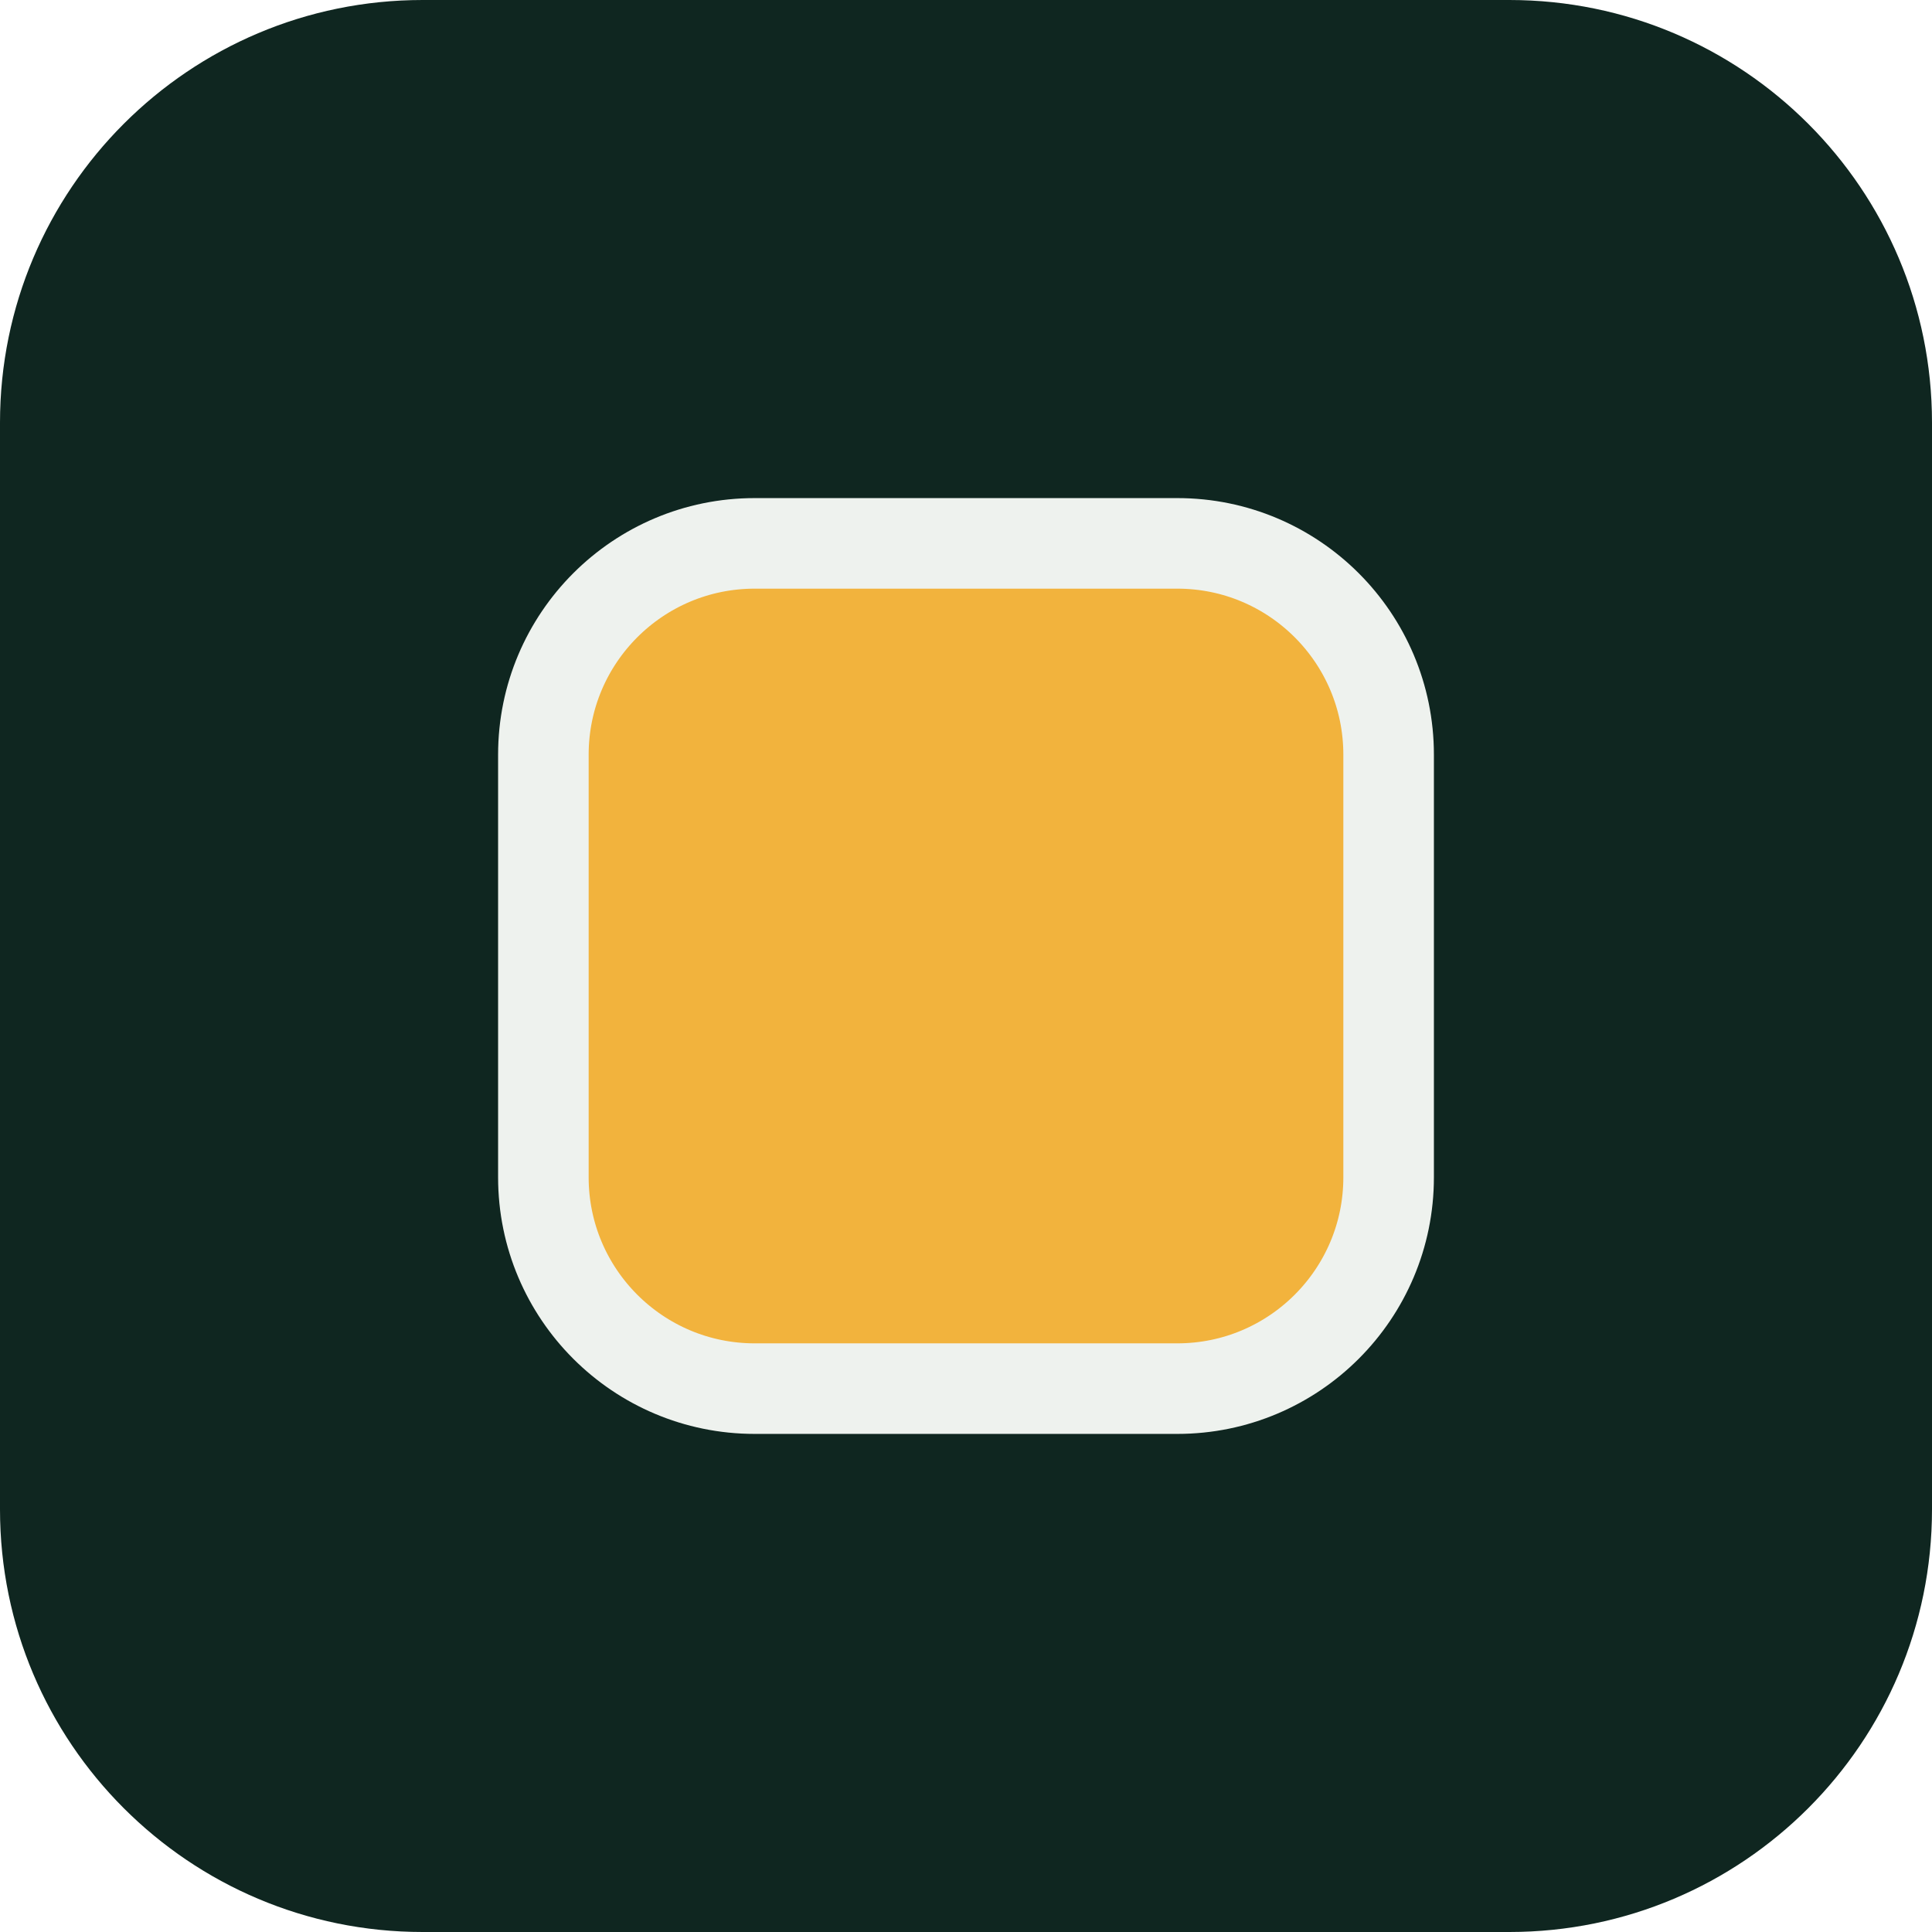
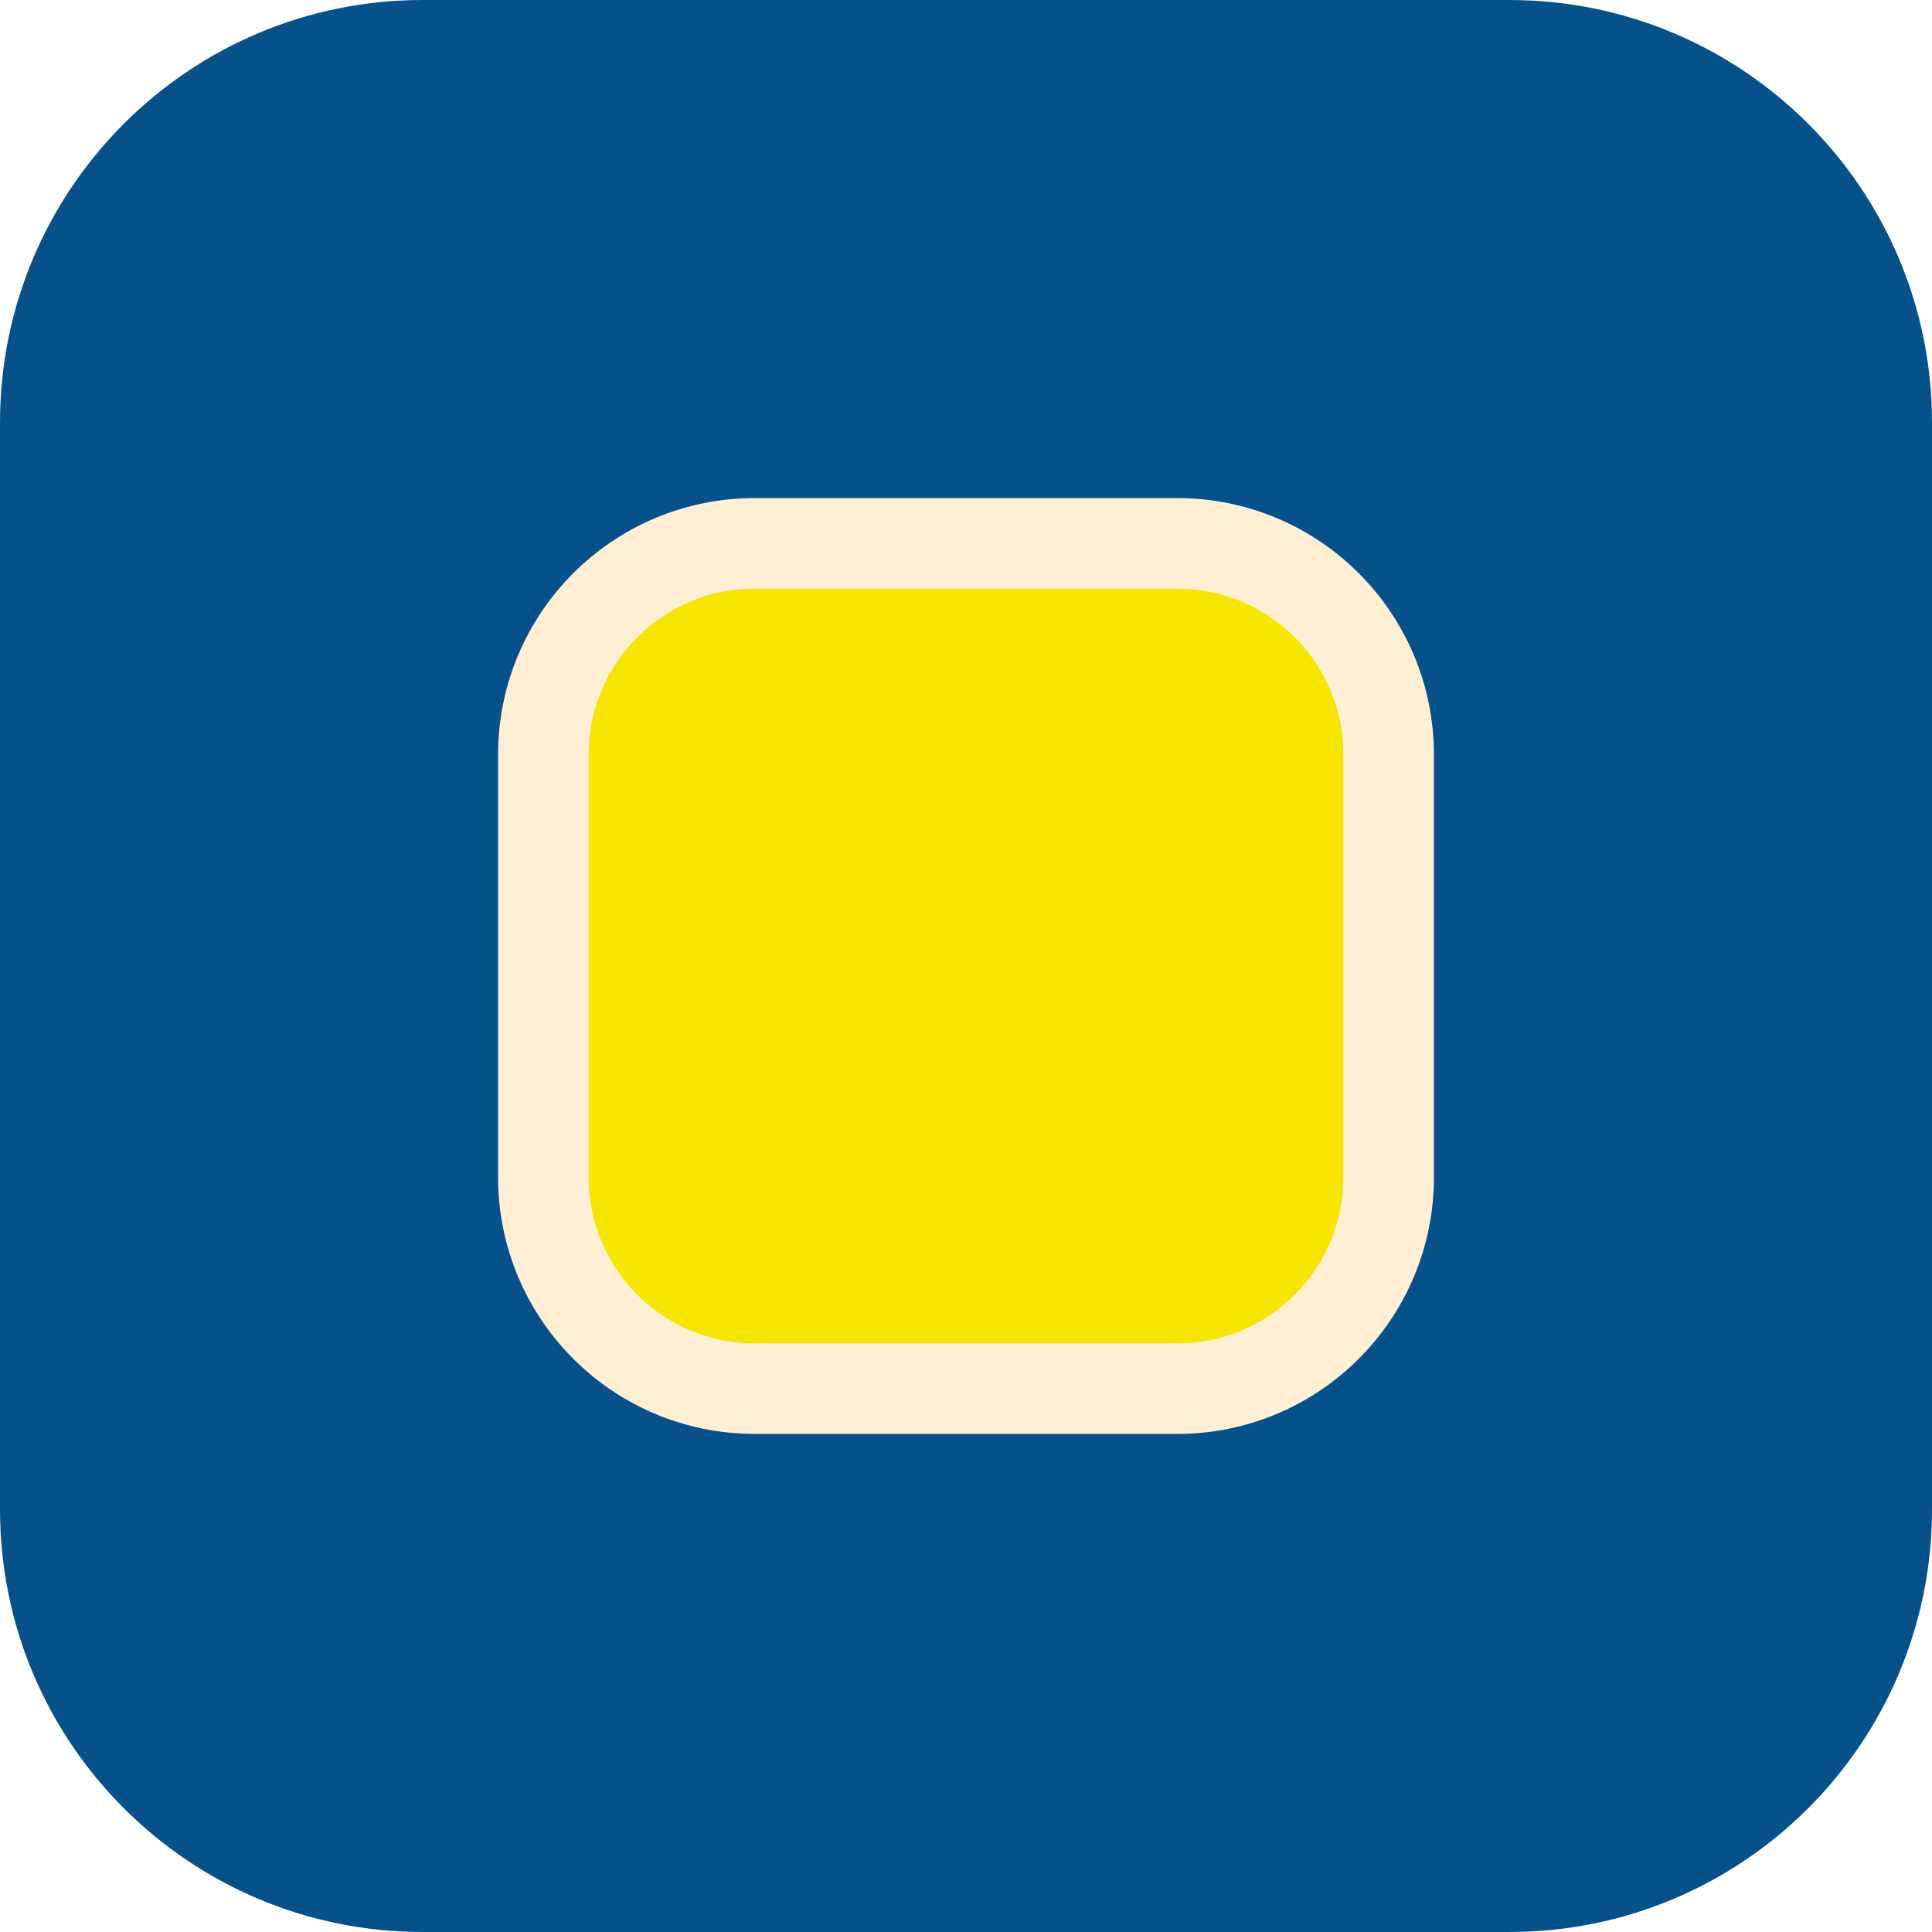
<svg xmlns="http://www.w3.org/2000/svg" viewBox="0 0 64 64">
-   <rect width="64" height="64" rx="14" fill="#0f2620" />
-   <rect x="18" y="18" width="28" height="28" rx="7" fill="#f2b33d" stroke="#eef2ee" stroke-width="3" />
+   <rect width="64" height="64" rx="14" fill="#07518a" />
+   <rect x="18" y="18" width="28" height="28" rx="7" fill="#f5e500" stroke="#fff0d5" stroke-width="3" />
</svg>
